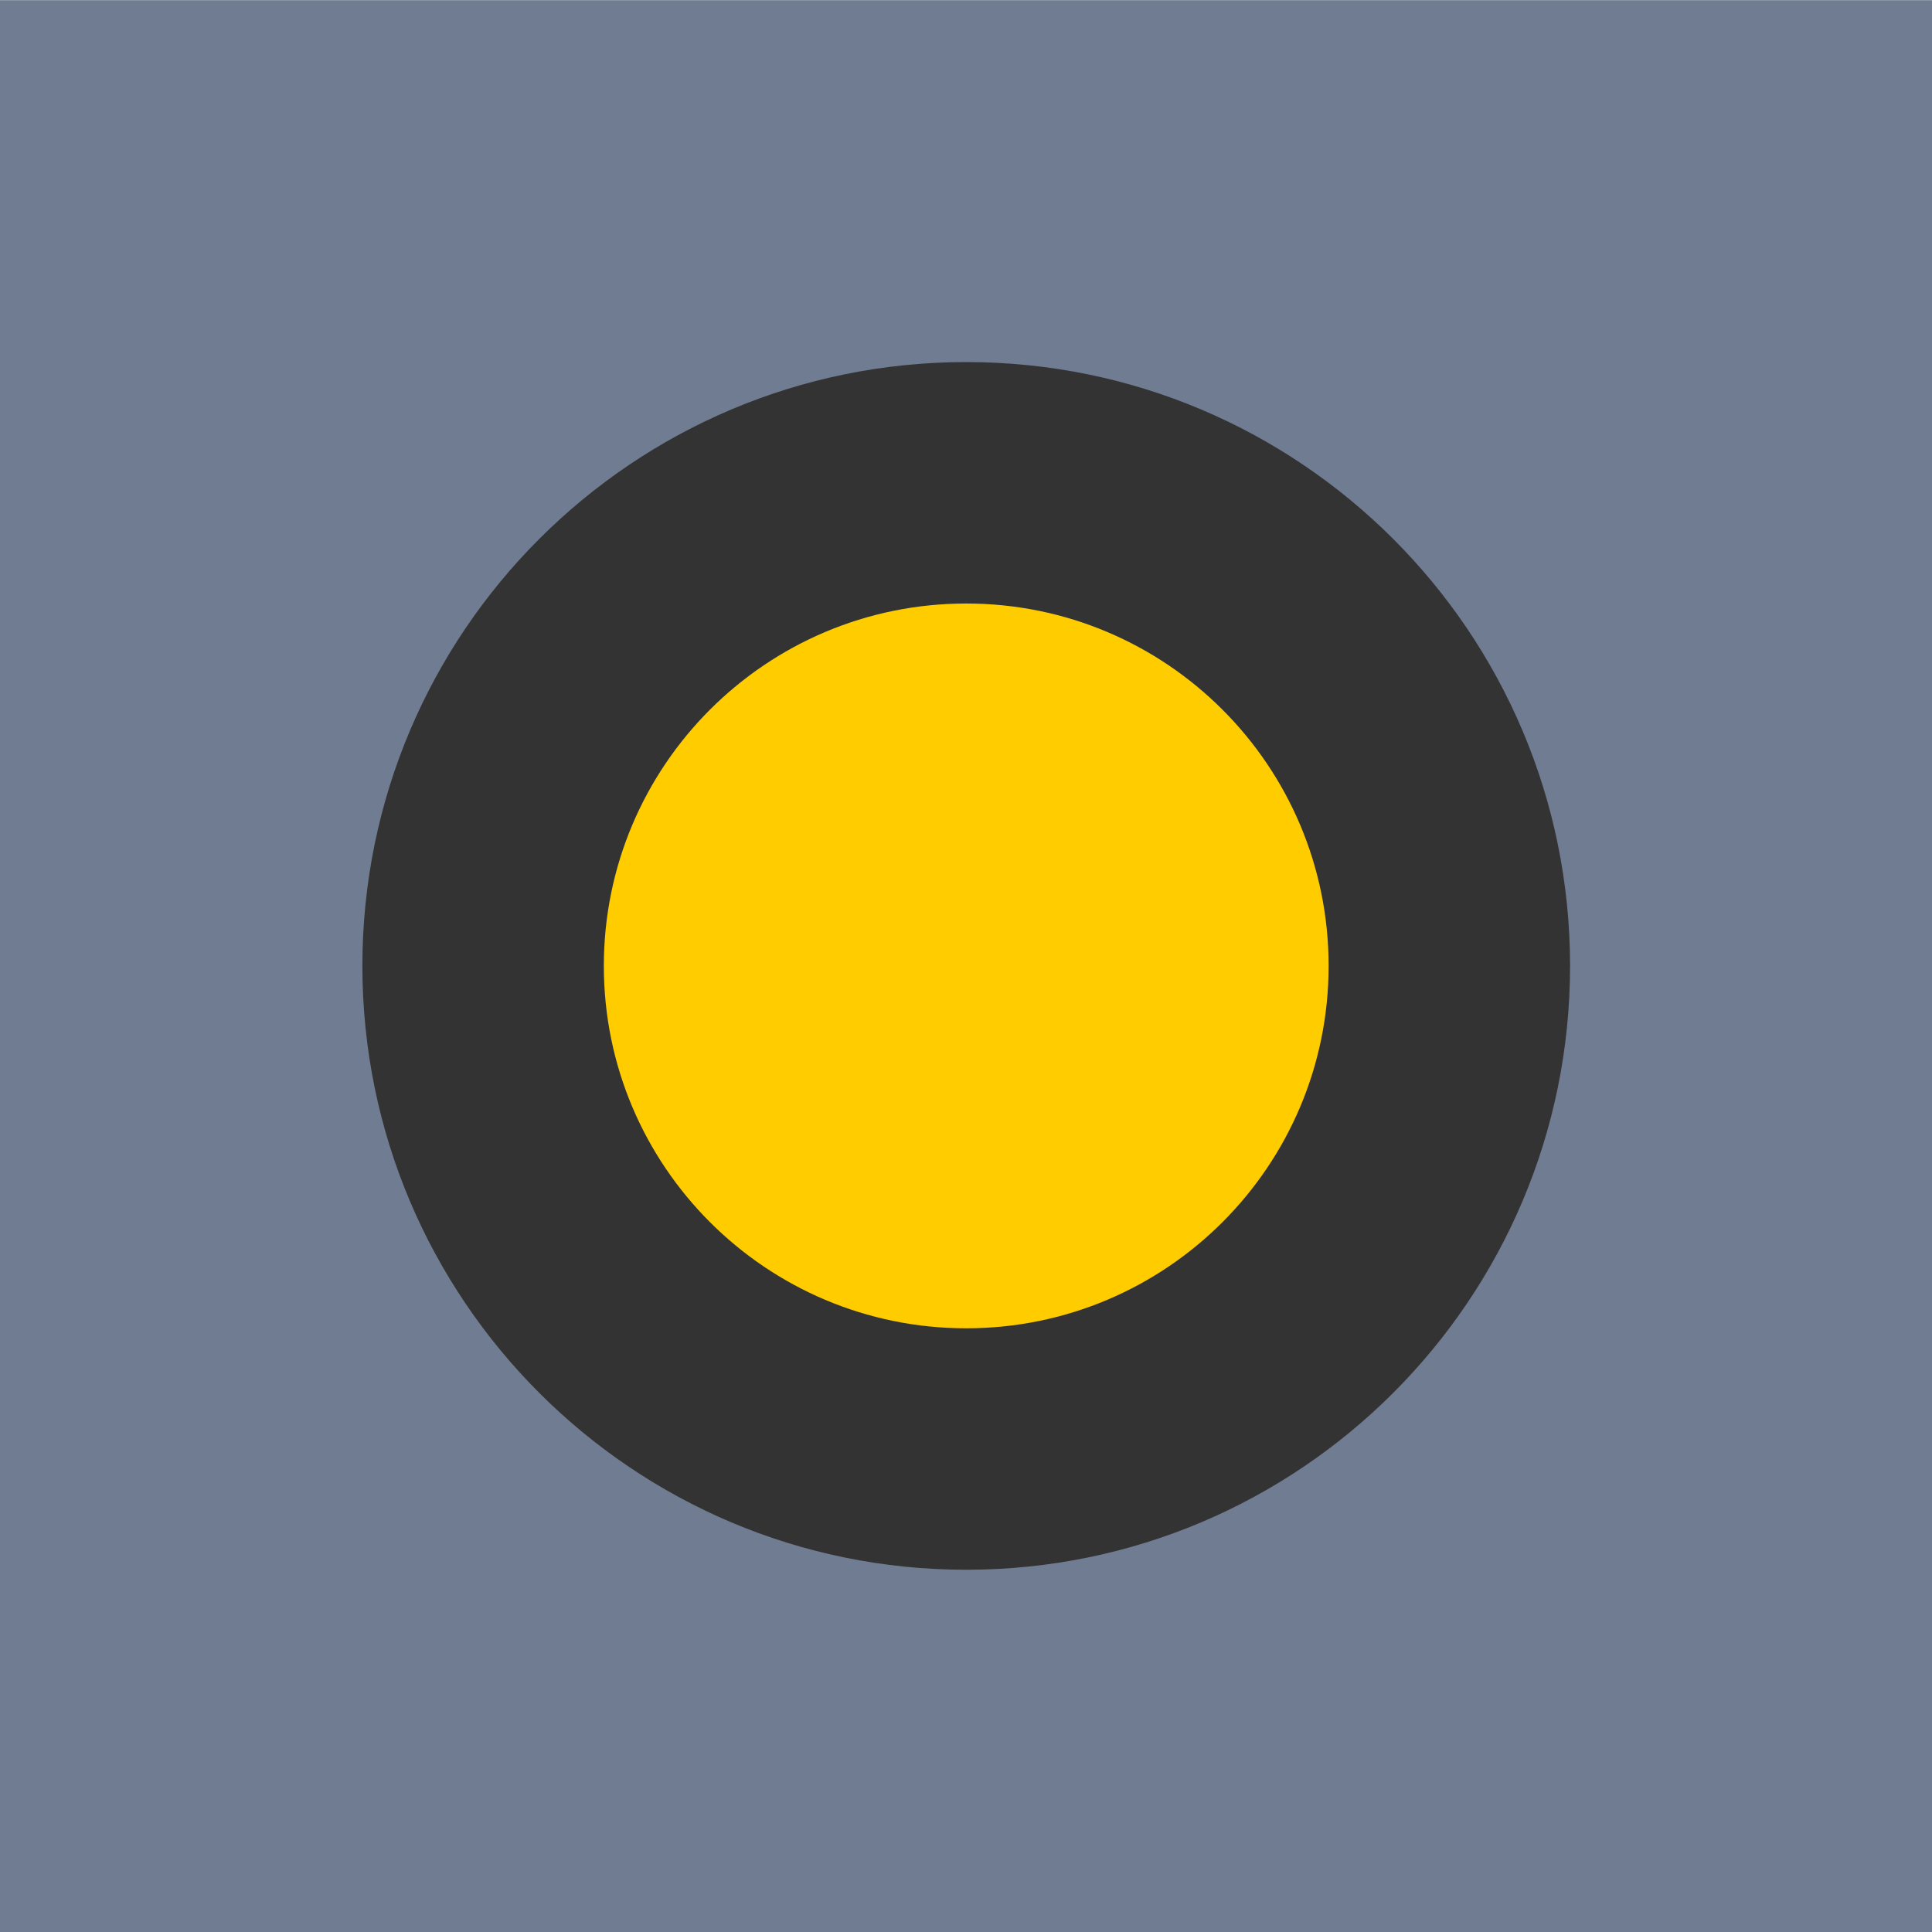
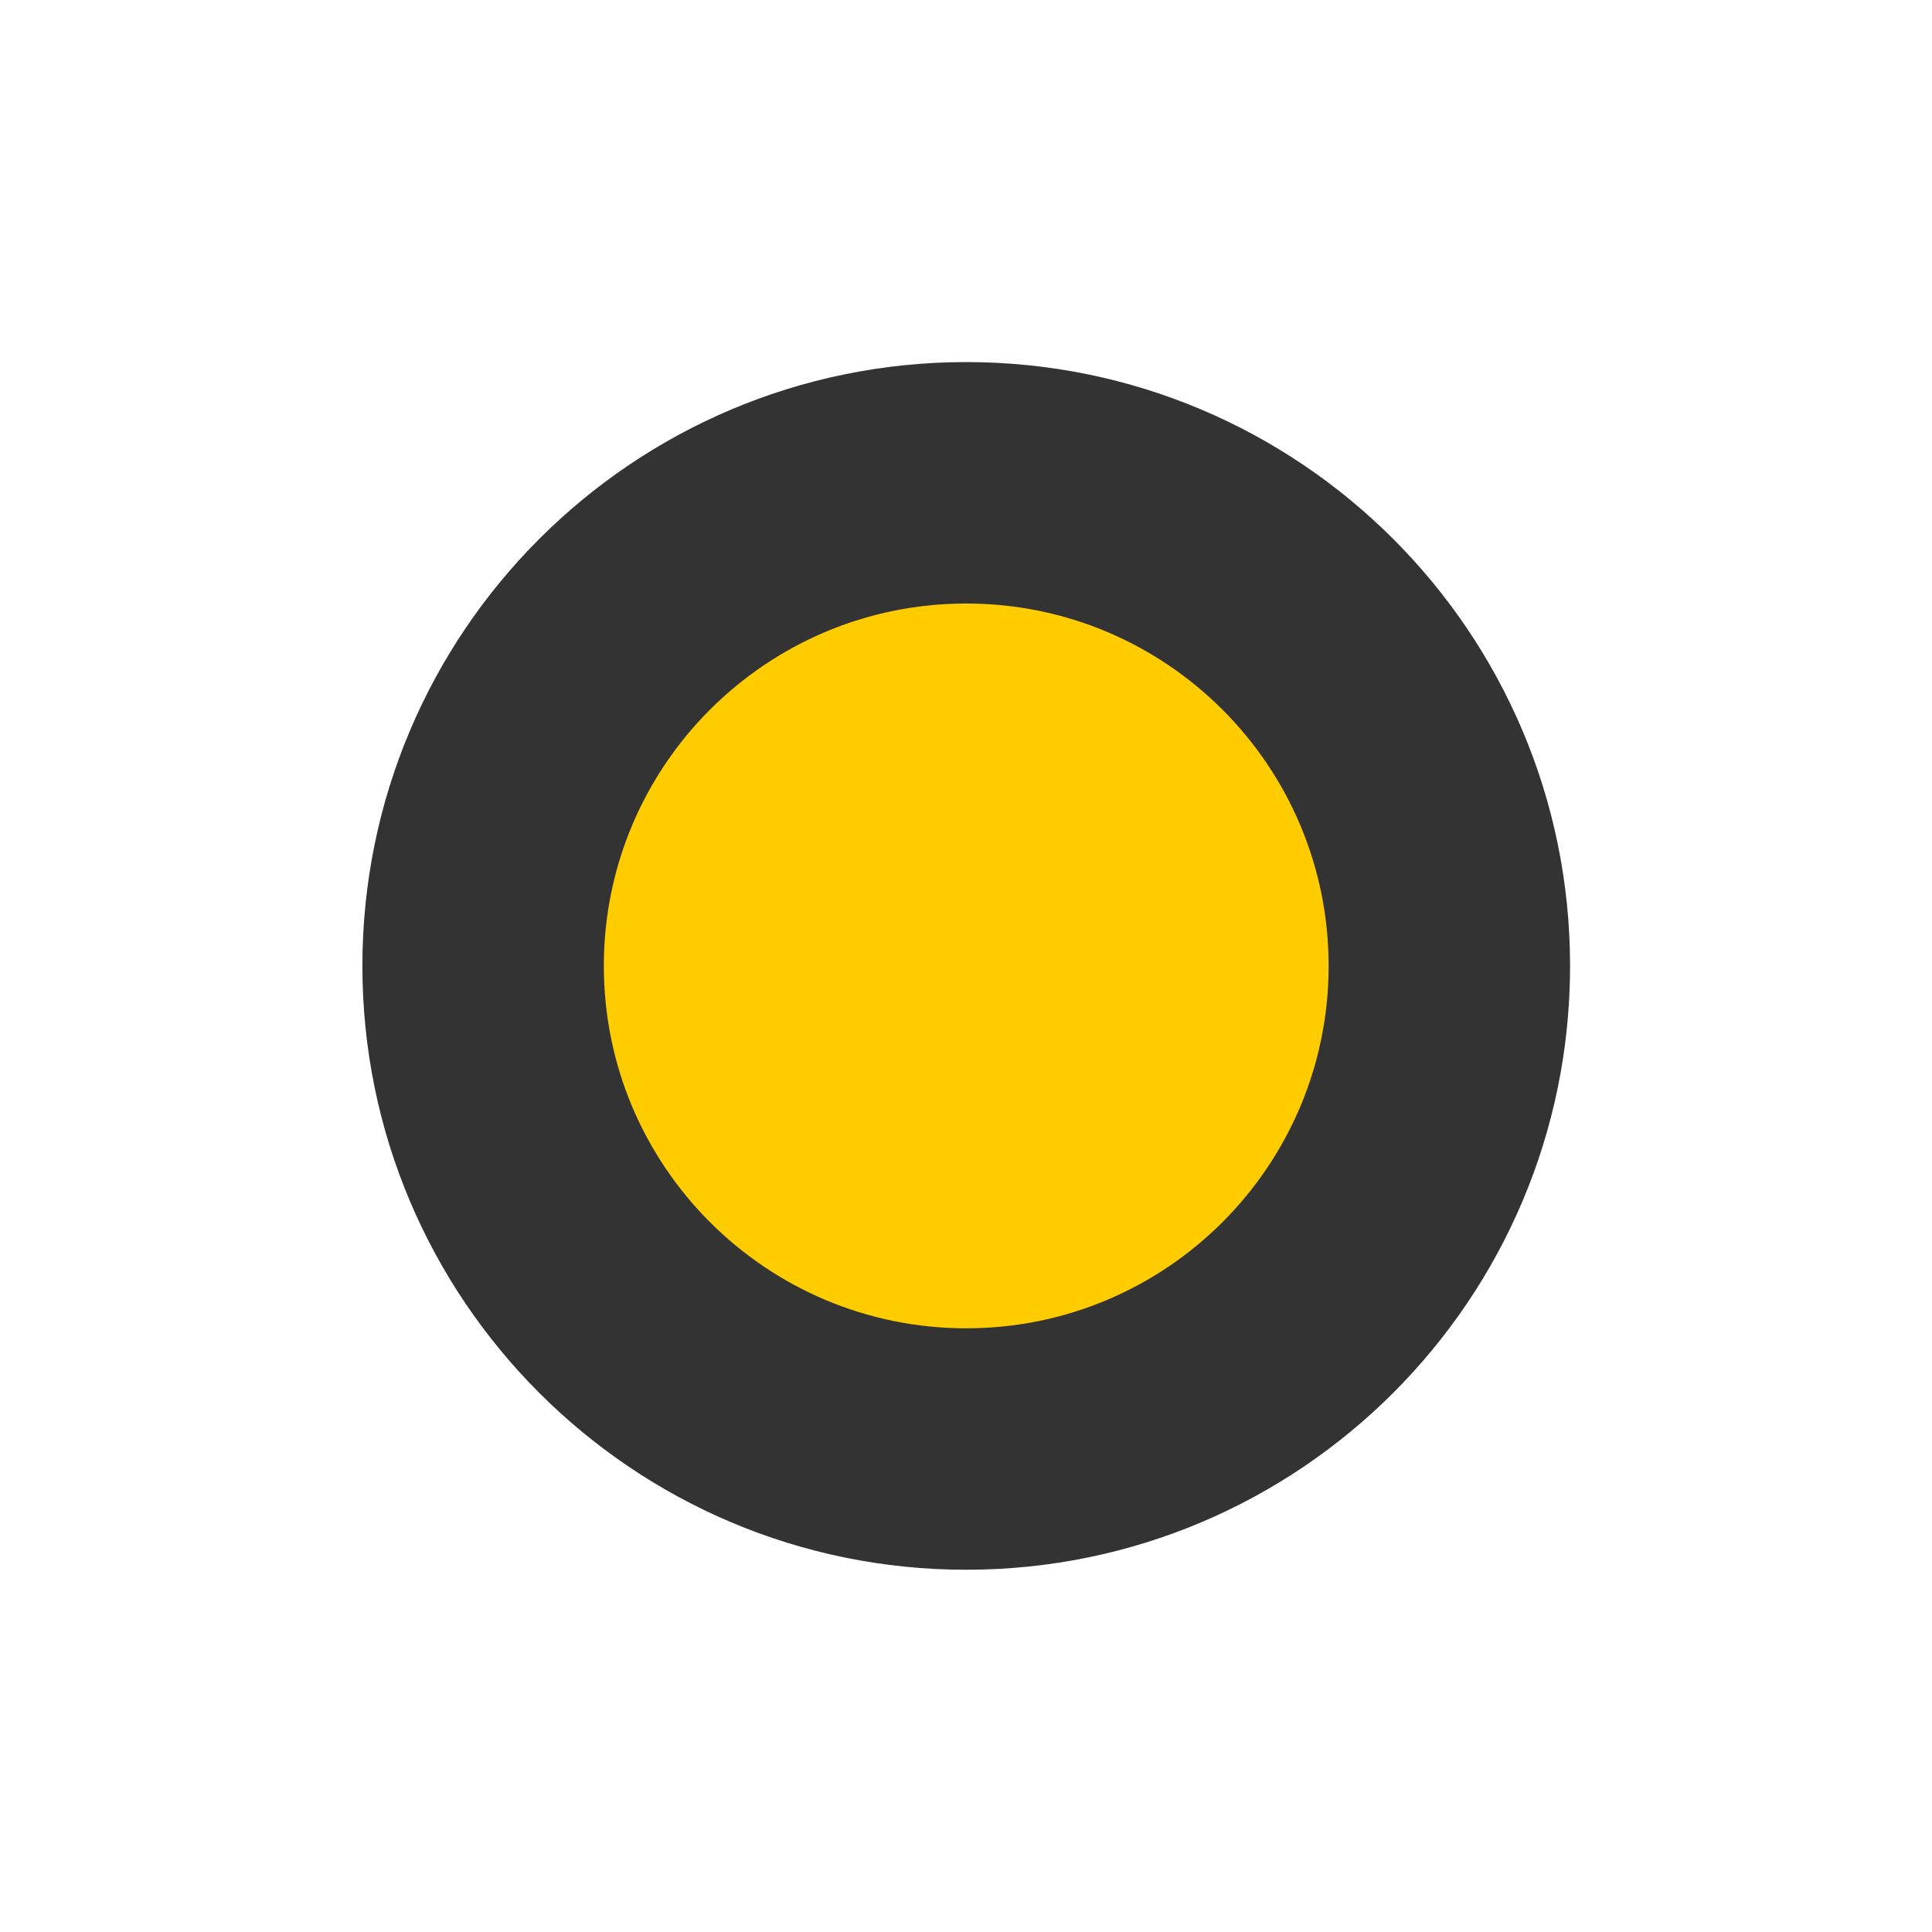
<svg xmlns="http://www.w3.org/2000/svg" width="16" height="16" viewBox="0 0 4.233 4.233" version="1.1" id="svg8">
-   <defs id="defs2" />
+   <defs id="defs2">
+     </defs>
  <g id="layer1" transform="translate(0,-292.7667)">
-     <rect style="opacity:1;fill:#6f7c91;fill-opacity:1;stroke:none;stroke-width:0.265;stroke-linecap:butt;stroke-miterlimit:4;stroke-dasharray:none" id="rect812" width="4.233" height="4.233" x="0" y="292.767" />
+     <rect style="opacity:1;fill:#6f7c91;fill-opacity:1;stroke:none;stroke-width:0.265;stroke-linecap:butt;stroke-miterlimit:4;stroke-dasharray:none" id="rect812" width="4.233" height="4.233" x="4.233" y="292.767" />
    <circle style="opacity:1;fill:#333333;fill-opacity:1;stroke:none;stroke-width:0.374;stroke-linecap:butt;stroke-miterlimit:4;stroke-dasharray:none" id="path814-3" cx="2.117" cy="294.883" r="1.323" />
    <circle style="opacity:1;fill:#ffcc00;fill-opacity:1;stroke:none;stroke-width:0.224;stroke-linecap:butt;stroke-miterlimit:4;stroke-dasharray:none" id="path814" cx="2.117" cy="294.883" r="0.794" />
+     <circle style="opacity:1;fill:#333333;fill-opacity:1;stroke:none;stroke-width:0.374;stroke-linecap:butt;stroke-miterlimit:4;stroke-dasharray:none" id="path814-3-3" cx="6.35" cy="294.883" r="1.323" />
+     <rect style="opacity:1;fill:#6f7c91;fill-opacity:1;stroke:none;stroke-width:0.265;stroke-linecap:butt;stroke-miterlimit:4;stroke-dasharray:none" id="rect812-7" width="4.233" height="4.233" x="4.233" y="288.533" />
+     <circle style="opacity:1;fill:#333333;fill-opacity:1;stroke:none;stroke-width:0.374;stroke-linecap:butt;stroke-miterlimit:4;stroke-dasharray:none" id="path814-3-3-5" cx="6.35" cy="290.65" r="1.323" />
+     <circle style="opacity:1;fill:#ffcc00;fill-opacity:1;stroke:none;stroke-width:0.224;stroke-linecap:butt;stroke-miterlimit:4;stroke-dasharray:none" id="path814-6-3" cx="6.35" cy="290.65" r="0.794" />
+     <rect style="opacity:1;fill:#333333;fill-opacity:1;stroke:none;stroke-width:0.374;stroke-linecap:butt;stroke-miterlimit:4;stroke-dasharray:none;stroke-opacity:0.519;paint-order:stroke markers fill" id="rect858" width="2.646" height="2.117" x="5.027" y="292.767" />
+     <circle style="opacity:1;fill:#ffcc00;fill-opacity:1;stroke:none;stroke-width:0.224;stroke-linecap:butt;stroke-miterlimit:4;stroke-dasharray:none" id="path814-6" cx="6.35" cy="294.883" r="0.794" />
+     <rect style="opacity:1;fill:#ffcc00;fill-opacity:1;stroke:none;stroke-width:0.374;stroke-linecap:butt;stroke-miterlimit:4;stroke-dasharray:none;stroke-opacity:0.519;paint-order:stroke markers fill" id="rect860" width="1.587" height="2.117" x="5.556" y="292.767" />
+     <circle style="opacity:1;fill:#333333;fill-opacity:1;stroke:none;stroke-width:0.374;stroke-linecap:butt;stroke-miterlimit:4;stroke-dasharray:none" id="path814-3-3-6" cx="10.886" cy="290.583" r="1.323" />
+     <rect style="opacity:1;fill:#333333;fill-opacity:1;stroke:none;stroke-width:0.529;stroke-linecap:butt;stroke-miterlimit:4;stroke-dasharray:none;stroke-opacity:0.519;paint-order:stroke markers fill" id="rect858-2" width="2.646" height="4.233" x="9.26" y="292.767" />
+     <circle style="opacity:1;fill:#ffcc00;fill-opacity:1;stroke:none;stroke-width:0.224;stroke-linecap:butt;stroke-miterlimit:4;stroke-dasharray:none" id="path814-6-9" cx="10.886" cy="290.583" r="0.794" />
+     <rect style="opacity:1;fill:#ffcc00;fill-opacity:1;stroke:none;stroke-width:0.529;stroke-linecap:butt;stroke-miterlimit:4;stroke-dasharray:none;stroke-opacity:0.519;paint-order:stroke markers fill" id="rect860-1" width="1.587" height="4.233" x="9.79" y="292.767" />
+     <rect style="opacity:1;fill:#333333;fill-opacity:1;stroke:none;stroke-width:0.529;stroke-linecap:butt;stroke-miterlimit:4;stroke-dasharray:none;stroke-opacity:0.519;paint-order:stroke markers fill" id="rect858-2-2" width="2.646" height="4.233" x="16.481" y="289.368" />
+     <rect style="opacity:1;fill:#ffcc00;fill-opacity:1;stroke:none;stroke-width:0.529;stroke-linecap:butt;stroke-miterlimit:4;stroke-dasharray:none;stroke-opacity:0.519;paint-order:stroke markers fill" id="rect860-1-7" width="1.587" height="4.233" x="17.01" y="289.368" />
+     <circle style="opacity:1;fill:#333333;fill-opacity:1;stroke:none;stroke-width:0.374;stroke-linecap:butt;stroke-miterlimit:4;stroke-dasharray:none" id="path814-3-3-0" cx="17.804" cy="295.718" r="1.323" />
+     <rect style="opacity:1;fill:#333333;fill-opacity:1;stroke:none;stroke-width:0.374;stroke-linecap:butt;stroke-miterlimit:4;stroke-dasharray:none;stroke-opacity:0.519;paint-order:stroke markers fill" id="rect858-9" width="2.646" height="2.117" x="16.481" y="293.601" />
+     <circle style="opacity:1;fill:#ffcc00;fill-opacity:1;stroke:none;stroke-width:0.224;stroke-linecap:butt;stroke-miterlimit:4;stroke-dasharray:none" id="path814-6-36" cx="17.804" cy="295.718" r="0.794" />
+     <rect style="opacity:1;fill:#ffcc00;fill-opacity:1;stroke:none;stroke-width:0.374;stroke-linecap:butt;stroke-miterlimit:4;stroke-dasharray:none;stroke-opacity:0.519;paint-order:stroke markers fill" id="rect860-0" width="1.587" height="2.117" x="17.01" y="293.601" />
+     <circle style="opacity:1;fill:#333333;fill-opacity:1;stroke:none;stroke-width:0.374;stroke-linecap:butt;stroke-miterlimit:4;stroke-dasharray:none" id="path814-3-3-62" cx="-17.804" cy="-278.785" r="1.323" transform="scale(-1)" />
+     <rect style="opacity:1;fill:#333333;fill-opacity:1;stroke:none;stroke-width:0.374;stroke-linecap:butt;stroke-miterlimit:4;stroke-dasharray:none;stroke-opacity:0.519;paint-order:stroke markers fill" id="rect858-6" width="2.646" height="2.117" x="-19.127" y="-280.901" transform="scale(-1)" />
+     <circle style="opacity:1;fill:#ffcc00;fill-opacity:1;stroke:none;stroke-width:0.224;stroke-linecap:butt;stroke-miterlimit:4;stroke-dasharray:none" id="path814-6-1" cx="-17.804" cy="-278.785" r="0.794" transform="scale(-1)" />
+     <rect style="opacity:1;fill:#ffcc00;fill-opacity:1;stroke:none;stroke-width:0.374;stroke-linecap:butt;stroke-miterlimit:4;stroke-dasharray:none;stroke-opacity:0.519;paint-order:stroke markers fill" id="rect860-8" width="1.587" height="2.117" x="-18.598" y="-280.901" transform="scale(-1)" />
+     <rect style="opacity:1;fill:#333333;fill-opacity:1;stroke:none;stroke-width:0.529;stroke-linecap:butt;stroke-miterlimit:4;stroke-dasharray:none;stroke-opacity:0.519;paint-order:stroke markers fill" id="rect858-2-2-9" width="2.646" height="4.233" x="20.715" y="289.368" />
+     <rect style="opacity:1;fill:#00ffff;fill-opacity:1;stroke:none;stroke-width:0.529;stroke-linecap:butt;stroke-miterlimit:4;stroke-dasharray:none;stroke-opacity:0.519;paint-order:stroke markers fill" id="rect860-1-7-2" width="1.587" height="4.233" x="21.244" y="289.368" />
+     <rect style="opacity:1;fill:#333333;fill-opacity:1;stroke:none;stroke-width:0.497;stroke-linecap:butt;stroke-miterlimit:4;stroke-dasharray:none;stroke-opacity:0.519;paint-order:stroke markers fill" id="rect964" width="1.588" height="2.117" x="19.127" y="290.426" />
+     <rect style="opacity:1;fill:#333333;fill-opacity:1;stroke:none;stroke-width:0.529;stroke-linecap:butt;stroke-miterlimit:4;stroke-dasharray:none;stroke-opacity:0.519;paint-order:stroke markers fill" id="rect858-2-2-2" width="2.646" height="4.233" x="16.481" y="285.135" />
+     <rect style="opacity:1;fill:#ffcc00;fill-opacity:1;stroke:none;stroke-width:0.529;stroke-linecap:butt;stroke-miterlimit:4;stroke-dasharray:none;stroke-opacity:0.519;paint-order:stroke markers fill" id="rect860-1-7-3" width="1.587" height="4.233" x="17.01" y="285.135" />
+     <rect style="opacity:1;fill:#333333;fill-opacity:1;stroke:none;stroke-width:0.529;stroke-linecap:butt;stroke-miterlimit:4;stroke-dasharray:none;stroke-opacity:0.519;paint-order:stroke markers fill" id="rect858-2-2-9-5" width="2.646" height="4.233" x="20.715" y="285.135" />
+     <rect style="opacity:1;fill:#00ffff;fill-opacity:1;stroke:none;stroke-width:0.529;stroke-linecap:butt;stroke-miterlimit:4;stroke-dasharray:none;stroke-opacity:0.519;paint-order:stroke markers fill" id="rect860-1-7-2-9" width="1.587" height="4.233" x="21.244" y="285.135" />
+     <rect style="opacity:1;fill:#333333;fill-opacity:1;stroke:none;stroke-width:0.497;stroke-linecap:butt;stroke-miterlimit:4;stroke-dasharray:none;stroke-opacity:0.519;paint-order:stroke markers fill" id="rect964-2" width="1.588" height="2.117" x="19.127" y="286.193" />
+     <rect style="opacity:1;fill:#333333;fill-opacity:1;stroke:none;stroke-width:0.529;stroke-linecap:butt;stroke-miterlimit:4;stroke-dasharray:none;stroke-opacity:0.519;paint-order:stroke markers fill" id="rect858-2-2-8" width="2.646" height="4.233" x="16.481" y="280.901" />
+     <rect style="opacity:1;fill:#ffcc00;fill-opacity:1;stroke:none;stroke-width:0.529;stroke-linecap:butt;stroke-miterlimit:4;stroke-dasharray:none;stroke-opacity:0.519;paint-order:stroke markers fill" id="rect860-1-7-9" width="1.587" height="4.233" x="17.01" y="280.901" />
+     <rect style="opacity:1;fill:#333333;fill-opacity:1;stroke:none;stroke-width:0.529;stroke-linecap:butt;stroke-miterlimit:4;stroke-dasharray:none;stroke-opacity:0.519;paint-order:stroke markers fill" id="rect858-2-2-9-6" width="2.646" height="4.233" x="20.715" y="280.901" />
+     <rect style="opacity:1;fill:#00ffff;fill-opacity:1;stroke:none;stroke-width:0.529;stroke-linecap:butt;stroke-miterlimit:4;stroke-dasharray:none;stroke-opacity:0.519;paint-order:stroke markers fill" id="rect860-1-7-2-1" width="1.587" height="4.233" x="21.244" y="280.901" />
+     <rect style="opacity:1;fill:#333333;fill-opacity:1;stroke:none;stroke-width:0.497;stroke-linecap:butt;stroke-miterlimit:4;stroke-dasharray:none;stroke-opacity:0.519;paint-order:stroke markers fill" id="rect964-29" width="1.588" height="2.117" x="19.127" y="281.96" />
+     <circle style="opacity:1;fill:#333333;fill-opacity:1;stroke:none;stroke-width:0.374;stroke-linecap:butt;stroke-miterlimit:4;stroke-dasharray:none" id="path814-3-3-0-3" cx="22.038" cy="295.718" r="1.323" />
+     <rect style="opacity:1;fill:#333333;fill-opacity:1;stroke:none;stroke-width:0.374;stroke-linecap:butt;stroke-miterlimit:4;stroke-dasharray:none;stroke-opacity:0.519;paint-order:stroke markers fill" id="rect858-9-1" width="2.646" height="2.117" x="20.715" y="293.601" />
+     <circle style="opacity:1;fill:#00ffff;fill-opacity:1;stroke:none;stroke-width:0.224;stroke-linecap:butt;stroke-miterlimit:4;stroke-dasharray:none" id="path814-6-36-9" cx="22.038" cy="295.718" r="0.794" />
+     <rect style="opacity:1;fill:#00ffff;fill-opacity:1;stroke:none;stroke-width:0.374;stroke-linecap:butt;stroke-miterlimit:4;stroke-dasharray:none;stroke-opacity:0.519;paint-order:stroke markers fill" id="rect860-0-4" width="1.587" height="2.117" x="21.244" y="293.601" />
+     <circle style="opacity:1;fill:#333333;fill-opacity:1;stroke:none;stroke-width:0.374;stroke-linecap:butt;stroke-miterlimit:4;stroke-dasharray:none" id="path814-3-3-62-7" cx="-22.038" cy="-278.785" r="1.323" transform="scale(-1)" />
+     <rect style="opacity:1;fill:#333333;fill-opacity:1;stroke:none;stroke-width:0.374;stroke-linecap:butt;stroke-miterlimit:4;stroke-dasharray:none;stroke-opacity:0.519;paint-order:stroke markers fill" id="rect858-6-8" width="2.646" height="2.117" x="-23.36" y="-280.901" transform="scale(-1)" />
+     <circle style="opacity:1;fill:#00ffff;fill-opacity:1;stroke:none;stroke-width:0.224;stroke-linecap:butt;stroke-miterlimit:4;stroke-dasharray:none" id="path814-6-1-4" cx="-22.038" cy="-278.785" r="0.794" transform="scale(-1)" />
+     <rect style="opacity:1;fill:#00ffff;fill-opacity:1;stroke:none;stroke-width:0.374;stroke-linecap:butt;stroke-miterlimit:4;stroke-dasharray:none;stroke-opacity:0.519;paint-order:stroke markers fill" id="rect860-8-5" width="1.587" height="2.117" x="-22.831" y="-280.901" transform="scale(-1)" />
+     <rect style="opacity:1;fill:#333333;fill-opacity:1;stroke:none;stroke-width:0.529;stroke-linecap:butt;stroke-miterlimit:4;stroke-dasharray:none;stroke-opacity:0.519;paint-order:stroke markers fill" id="rect858-2-2-9-0" width="2.646" height="4.233" x="24.948" y="289.368" />
+     <rect style="opacity:1;fill:#ffcc00;fill-opacity:1;stroke:none;stroke-width:0.529;stroke-linecap:butt;stroke-miterlimit:4;stroke-dasharray:none;stroke-opacity:0.519;paint-order:stroke markers fill" id="rect860-1-7-2-3" width="1.587" height="4.233" x="25.477" y="289.368" />
+     <rect style="opacity:1;fill:#333333;fill-opacity:1;stroke:none;stroke-width:0.497;stroke-linecap:butt;stroke-miterlimit:4;stroke-dasharray:none;stroke-opacity:0.519;paint-order:stroke markers fill" id="rect964-6" width="1.588" height="2.117" x="23.36" y="290.426" />
+     <rect style="opacity:1;fill:#333333;fill-opacity:1;stroke:none;stroke-width:0.529;stroke-linecap:butt;stroke-miterlimit:4;stroke-dasharray:none;stroke-opacity:0.519;paint-order:stroke markers fill" id="rect858-2-2-9-5-1" width="2.646" height="4.233" x="24.948" y="285.135" />
+     <rect style="opacity:1;fill:#ffcc00;fill-opacity:1;stroke:none;stroke-width:0.529;stroke-linecap:butt;stroke-miterlimit:4;stroke-dasharray:none;stroke-opacity:0.519;paint-order:stroke markers fill" id="rect860-1-7-2-9-0" width="1.587" height="4.233" x="25.477" y="285.135" />
+     <rect style="opacity:1;fill:#333333;fill-opacity:1;stroke:none;stroke-width:0.497;stroke-linecap:butt;stroke-miterlimit:4;stroke-dasharray:none;stroke-opacity:0.519;paint-order:stroke markers fill" id="rect964-2-6" width="1.588" height="2.117" x="23.36" y="286.193" />
+     <rect style="opacity:1;fill:#333333;fill-opacity:1;stroke:none;stroke-width:0.529;stroke-linecap:butt;stroke-miterlimit:4;stroke-dasharray:none;stroke-opacity:0.519;paint-order:stroke markers fill" id="rect858-2-2-9-6-3" width="2.646" height="4.233" x="24.948" y="280.901" />
+     <rect style="opacity:1;fill:#ffcc00;fill-opacity:1;stroke:none;stroke-width:0.529;stroke-linecap:butt;stroke-miterlimit:4;stroke-dasharray:none;stroke-opacity:0.519;paint-order:stroke markers fill" id="rect860-1-7-2-1-2" width="1.587" height="4.233" x="25.477" y="280.901" />
+     <rect style="opacity:1;fill:#333333;fill-opacity:1;stroke:none;stroke-width:0.497;stroke-linecap:butt;stroke-miterlimit:4;stroke-dasharray:none;stroke-opacity:0.519;paint-order:stroke markers fill" id="rect964-29-0" width="1.588" height="2.117" x="23.36" y="281.96" />
+     <circle style="opacity:1;fill:#333333;fill-opacity:1;stroke:none;stroke-width:0.374;stroke-linecap:butt;stroke-miterlimit:4;stroke-dasharray:none" id="path814-3-3-0-3-6" cx="26.271" cy="295.718" r="1.323" />
+     <rect style="opacity:1;fill:#333333;fill-opacity:1;stroke:none;stroke-width:0.374;stroke-linecap:butt;stroke-miterlimit:4;stroke-dasharray:none;stroke-opacity:0.519;paint-order:stroke markers fill" id="rect858-9-1-1" width="2.646" height="2.117" x="24.948" y="293.601" />
+     <circle style="opacity:1;fill:#ffcc00;fill-opacity:1;stroke:none;stroke-width:0.224;stroke-linecap:butt;stroke-miterlimit:4;stroke-dasharray:none" id="path814-6-36-9-5" cx="26.271" cy="295.718" r="0.794" />
+     <rect style="opacity:1;fill:#ffcc00;fill-opacity:1;stroke:none;stroke-width:0.374;stroke-linecap:butt;stroke-miterlimit:4;stroke-dasharray:none;stroke-opacity:0.519;paint-order:stroke markers fill" id="rect860-0-4-5" width="1.587" height="2.117" x="25.477" y="293.601" />
+     <circle style="opacity:1;fill:#333333;fill-opacity:1;stroke:none;stroke-width:0.374;stroke-linecap:butt;stroke-miterlimit:4;stroke-dasharray:none" id="path814-3-3-62-7-4" cx="-26.271" cy="-278.785" r="1.323" transform="scale(-1)" />
+     <rect style="opacity:1;fill:#333333;fill-opacity:1;stroke:none;stroke-width:0.374;stroke-linecap:butt;stroke-miterlimit:4;stroke-dasharray:none;stroke-opacity:0.519;paint-order:stroke markers fill" id="rect858-6-8-7" width="2.646" height="2.117" x="-27.594" y="-280.901" transform="scale(-1)" />
+     <circle style="opacity:1;fill:#ffcc00;fill-opacity:1;stroke:none;stroke-width:0.224;stroke-linecap:butt;stroke-miterlimit:4;stroke-dasharray:none" id="path814-6-1-4-6" cx="-26.271" cy="-278.785" r="0.794" transform="scale(-1)" />
+     <rect style="opacity:1;fill:#ffcc00;fill-opacity:1;stroke:none;stroke-width:0.374;stroke-linecap:butt;stroke-miterlimit:4;stroke-dasharray:none;stroke-opacity:0.519;paint-order:stroke markers fill" id="rect860-8-5-5" width="1.587" height="2.117" x="-27.065" y="-280.901" transform="scale(-1)" />
+     <rect style="opacity:1;fill:#6f7c91;fill-opacity:1;stroke:none;stroke-width:0.265;stroke-linecap:butt;stroke-miterlimit:4;stroke-dasharray:none" id="rect812-6" width="4.233" height="4.233" x="9.707" y="282.15" />
  </g>
</svg>
